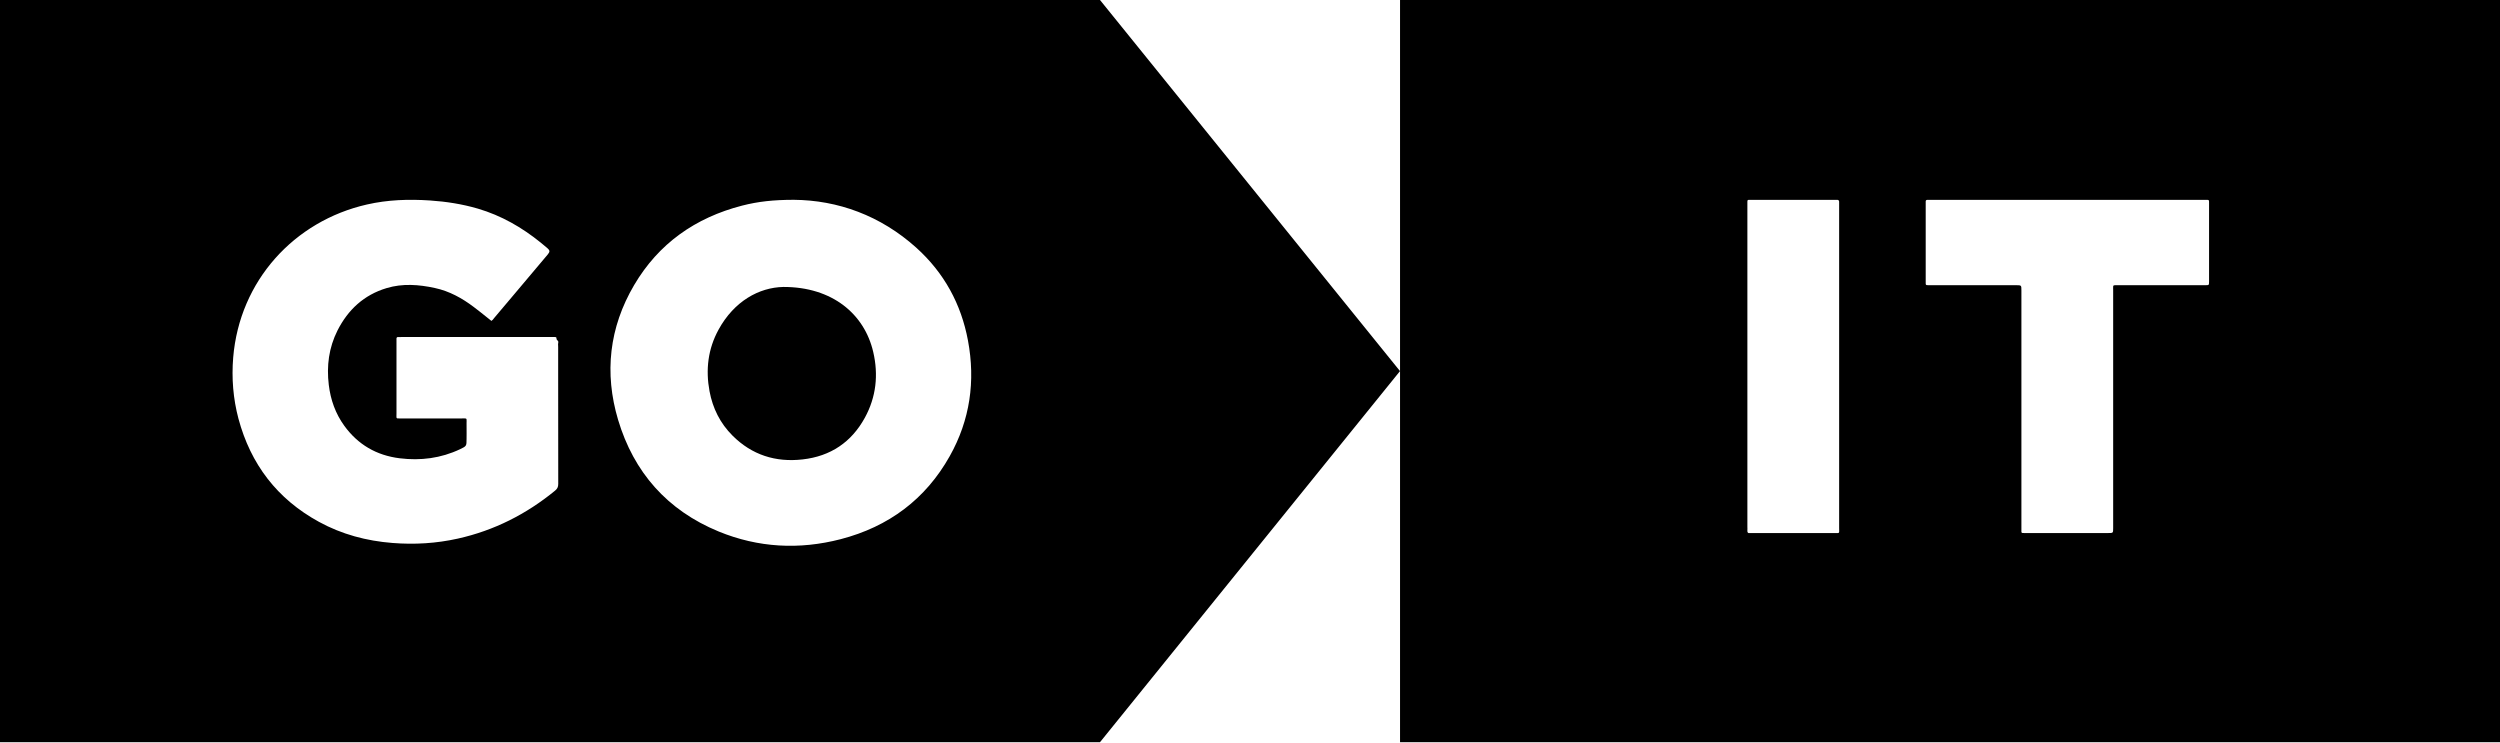
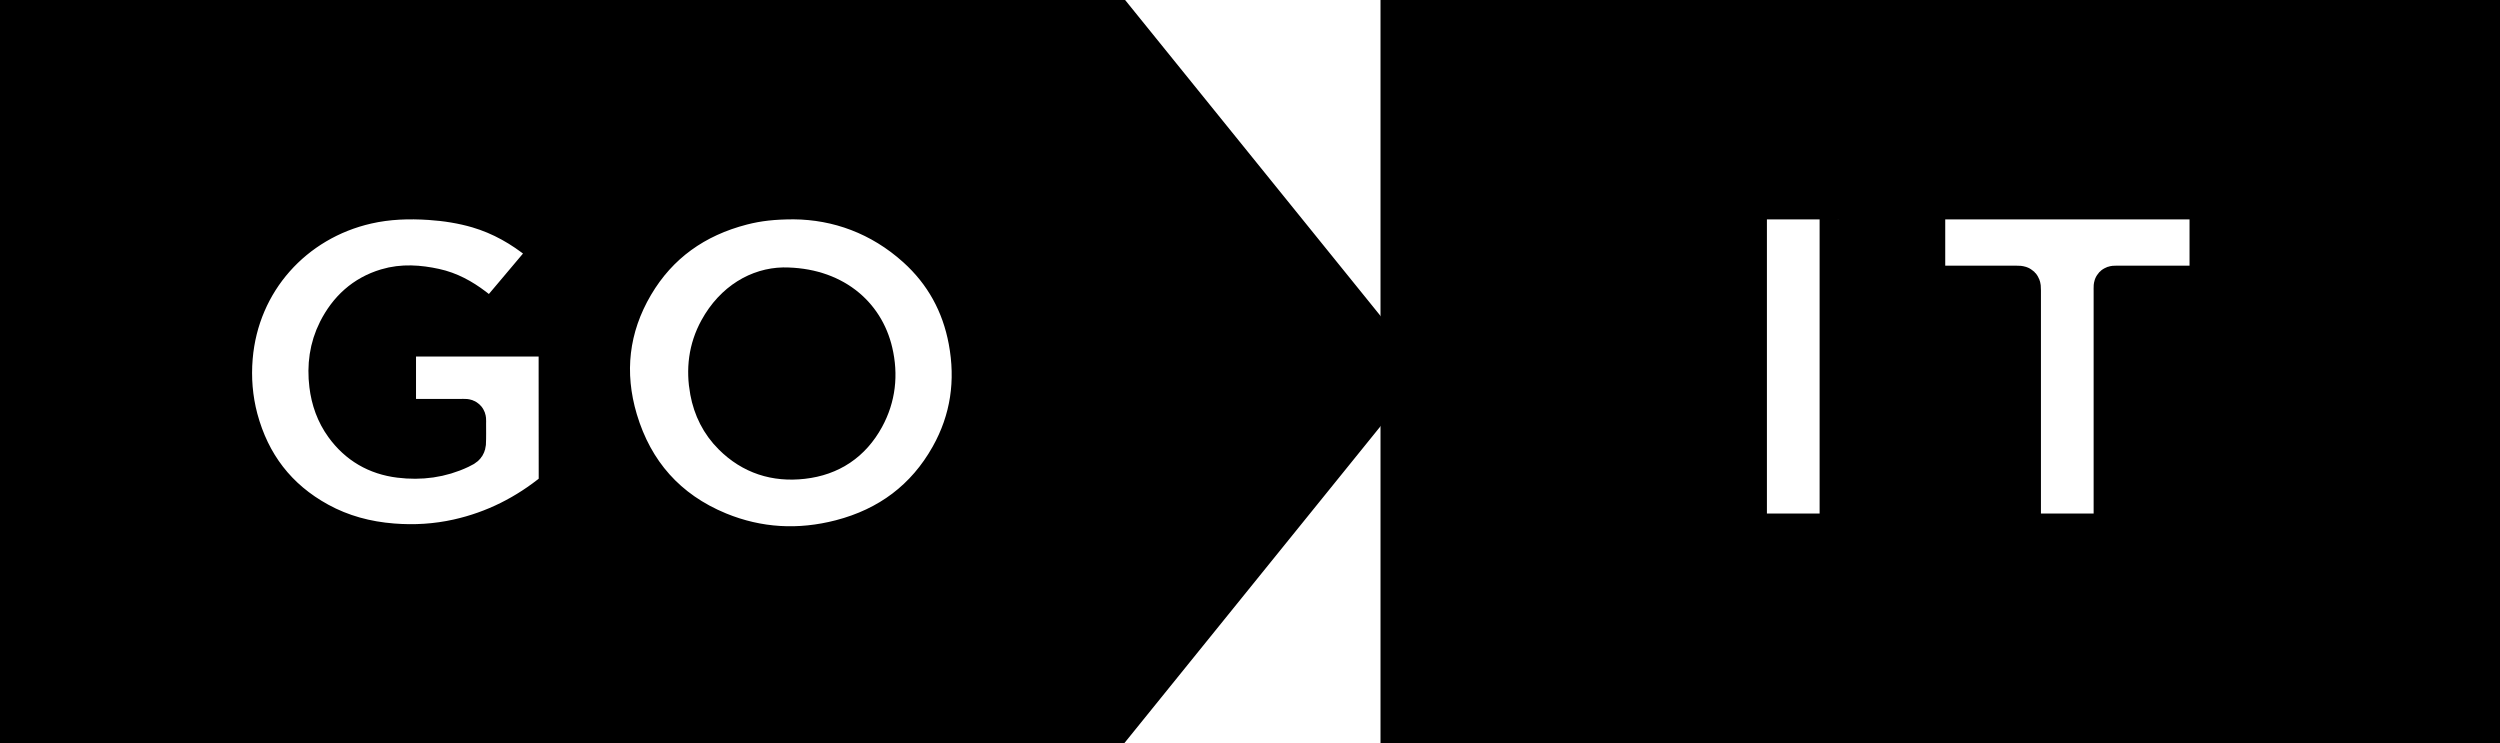
- <svg xmlns="http://www.w3.org/2000/svg" width="64" height="19" viewBox="0 0 64 19" fill="none">
+ <svg xmlns="http://www.w3.org/2000/svg" width="64" height="19" viewBox="0 0 64 19" fill="currentColor" stroke="currentColor" color="currentColor">
  <path fill-rule="evenodd" clip-rule="evenodd" d="M64.001 0H35.841V19H64.001V0ZM44.733 5.232V13.501C44.733 13.505 44.733 13.509 44.734 13.514C44.734 13.518 44.734 13.523 44.734 13.527C44.734 13.544 44.735 13.562 44.733 13.579C44.73 13.626 44.742 13.655 44.798 13.647C44.811 13.646 44.824 13.646 44.837 13.646C44.841 13.647 44.844 13.647 44.848 13.647C44.851 13.647 44.854 13.647 44.857 13.647C45.09 13.647 45.323 13.647 45.557 13.647C46.023 13.647 46.491 13.648 46.958 13.647C46.966 13.647 46.973 13.647 46.98 13.647C46.986 13.647 46.992 13.647 46.997 13.647C47.042 13.648 47.064 13.648 47.074 13.637C47.084 13.627 47.084 13.607 47.083 13.568C47.083 13.555 47.082 13.54 47.082 13.522V5.243L47.082 5.234L47.082 5.224C47.081 5.211 47.081 5.198 47.082 5.185C47.087 5.136 47.07 5.111 47.017 5.116C47.007 5.118 46.996 5.117 46.985 5.117C46.979 5.117 46.973 5.116 46.968 5.116C46.732 5.116 46.497 5.116 46.261 5.116H46.26C45.789 5.116 45.318 5.116 44.847 5.116C44.833 5.116 44.821 5.116 44.81 5.116C44.771 5.115 44.752 5.115 44.742 5.125C44.732 5.134 44.733 5.154 44.733 5.193C44.733 5.204 44.733 5.217 44.733 5.232ZM56.432 5.117H52.927C51.76 5.117 50.593 5.117 49.427 5.116C49.423 5.116 49.418 5.116 49.414 5.116C49.41 5.116 49.405 5.116 49.401 5.116C49.383 5.116 49.366 5.116 49.348 5.116C49.309 5.114 49.295 5.132 49.298 5.168C49.298 5.179 49.298 5.19 49.298 5.201C49.298 5.206 49.298 5.212 49.298 5.217V7.197L49.298 7.218C49.297 7.26 49.297 7.281 49.308 7.291C49.318 7.301 49.338 7.301 49.378 7.301C49.382 7.301 49.386 7.301 49.391 7.301C49.395 7.301 49.4 7.301 49.405 7.301H51.606C51.678 7.301 51.713 7.301 51.731 7.318C51.748 7.335 51.748 7.369 51.748 7.437V13.542C51.748 13.554 51.748 13.564 51.748 13.573C51.747 13.608 51.747 13.627 51.756 13.636C51.766 13.647 51.787 13.646 51.832 13.646L51.854 13.646H53.965C54.032 13.646 54.065 13.646 54.081 13.63C54.097 13.614 54.097 13.582 54.097 13.519V7.415C54.097 7.402 54.097 7.39 54.096 7.38C54.096 7.342 54.096 7.322 54.105 7.312C54.116 7.301 54.138 7.301 54.185 7.301C54.194 7.301 54.203 7.301 54.214 7.301H56.454C56.551 7.301 56.551 7.302 56.552 7.207V5.237C56.552 5.223 56.552 5.211 56.552 5.2C56.553 5.158 56.553 5.136 56.542 5.126C56.532 5.116 56.511 5.116 56.469 5.116C56.458 5.117 56.446 5.117 56.432 5.117Z" fill="currentColor" />
  <path d="M18.396 8.437C18.795 7.709 19.433 7.359 20.053 7.346C21.309 7.343 22.131 8.042 22.355 9.012C22.491 9.596 22.43 10.164 22.14 10.694C21.798 11.318 21.265 11.68 20.547 11.761C19.854 11.84 19.248 11.646 18.754 11.153C18.436 10.837 18.245 10.451 18.164 10.016C18.061 9.465 18.124 8.932 18.396 8.437Z" fill="currentColor" />
  <path fill-rule="evenodd" clip-rule="evenodd" d="M28.16 0H0V19H28.16L35.84 9.5L28.16 0ZM12.451 8.112C12.493 8.146 12.536 8.18 12.58 8.215C12.609 8.197 12.627 8.174 12.643 8.151C12.647 8.146 12.651 8.141 12.655 8.136C12.808 7.956 12.959 7.776 13.111 7.596C13.415 7.236 13.719 6.876 14.022 6.515C14.082 6.443 14.08 6.41 14.011 6.351C13.956 6.304 13.901 6.258 13.844 6.212C13.363 5.822 12.834 5.518 12.234 5.341C11.834 5.224 11.424 5.16 11.008 5.132C10.465 5.096 9.927 5.113 9.394 5.235C7.527 5.66 6.133 7.19 5.97 9.15C5.926 9.679 5.968 10.203 6.104 10.717C6.416 11.88 7.092 12.772 8.165 13.359C8.749 13.679 9.383 13.848 10.049 13.9C10.613 13.945 11.171 13.911 11.722 13.788C12.653 13.58 13.477 13.161 14.209 12.561C14.268 12.513 14.291 12.466 14.291 12.389C14.289 11.456 14.289 10.523 14.289 9.589L14.289 8.889C14.289 8.877 14.288 8.864 14.288 8.852C14.286 8.825 14.284 8.798 14.291 8.773C14.3 8.744 14.284 8.727 14.269 8.711C14.256 8.698 14.244 8.685 14.246 8.666C14.25 8.633 14.228 8.628 14.202 8.628H10.269C10.261 8.628 10.254 8.629 10.246 8.629C10.23 8.629 10.215 8.63 10.199 8.628C10.16 8.625 10.147 8.644 10.15 8.68C10.151 8.695 10.151 8.711 10.15 8.726C10.15 8.733 10.15 8.741 10.15 8.748C10.15 8.953 10.15 9.158 10.15 9.363C10.149 9.773 10.149 10.182 10.15 10.592C10.15 10.609 10.149 10.623 10.149 10.636C10.148 10.673 10.148 10.693 10.158 10.703C10.168 10.713 10.189 10.713 10.233 10.712C10.243 10.712 10.256 10.712 10.27 10.712H11.826C11.839 10.712 11.851 10.712 11.862 10.711C11.905 10.711 11.926 10.711 11.936 10.721C11.946 10.731 11.945 10.75 11.945 10.787C11.945 10.8 11.944 10.815 11.944 10.833C11.945 10.922 11.945 11.01 11.945 11.099C11.945 11.144 11.944 11.188 11.944 11.233V11.236C11.944 11.419 11.944 11.42 11.777 11.5C11.287 11.732 10.768 11.798 10.233 11.732C9.638 11.659 9.163 11.381 8.814 10.9C8.587 10.587 8.463 10.234 8.417 9.854C8.358 9.368 8.418 8.901 8.64 8.46C8.909 7.93 9.315 7.55 9.899 7.375C10.308 7.252 10.723 7.284 11.133 7.373C11.505 7.453 11.829 7.633 12.127 7.858C12.236 7.94 12.343 8.025 12.451 8.112ZM23.458 6.342C22.541 5.517 21.449 5.124 20.32 5.115C19.799 5.116 19.41 5.158 18.997 5.264C17.797 5.574 16.859 6.237 16.235 7.296C15.595 8.383 15.466 9.548 15.823 10.747C16.224 12.087 17.077 13.062 18.397 13.606C19.411 14.022 20.461 14.078 21.521 13.803C22.751 13.484 23.695 12.779 24.313 11.678C24.834 10.751 24.974 9.756 24.78 8.717C24.606 7.784 24.17 6.984 23.458 6.342Z" fill="currentColor" />
</svg>
